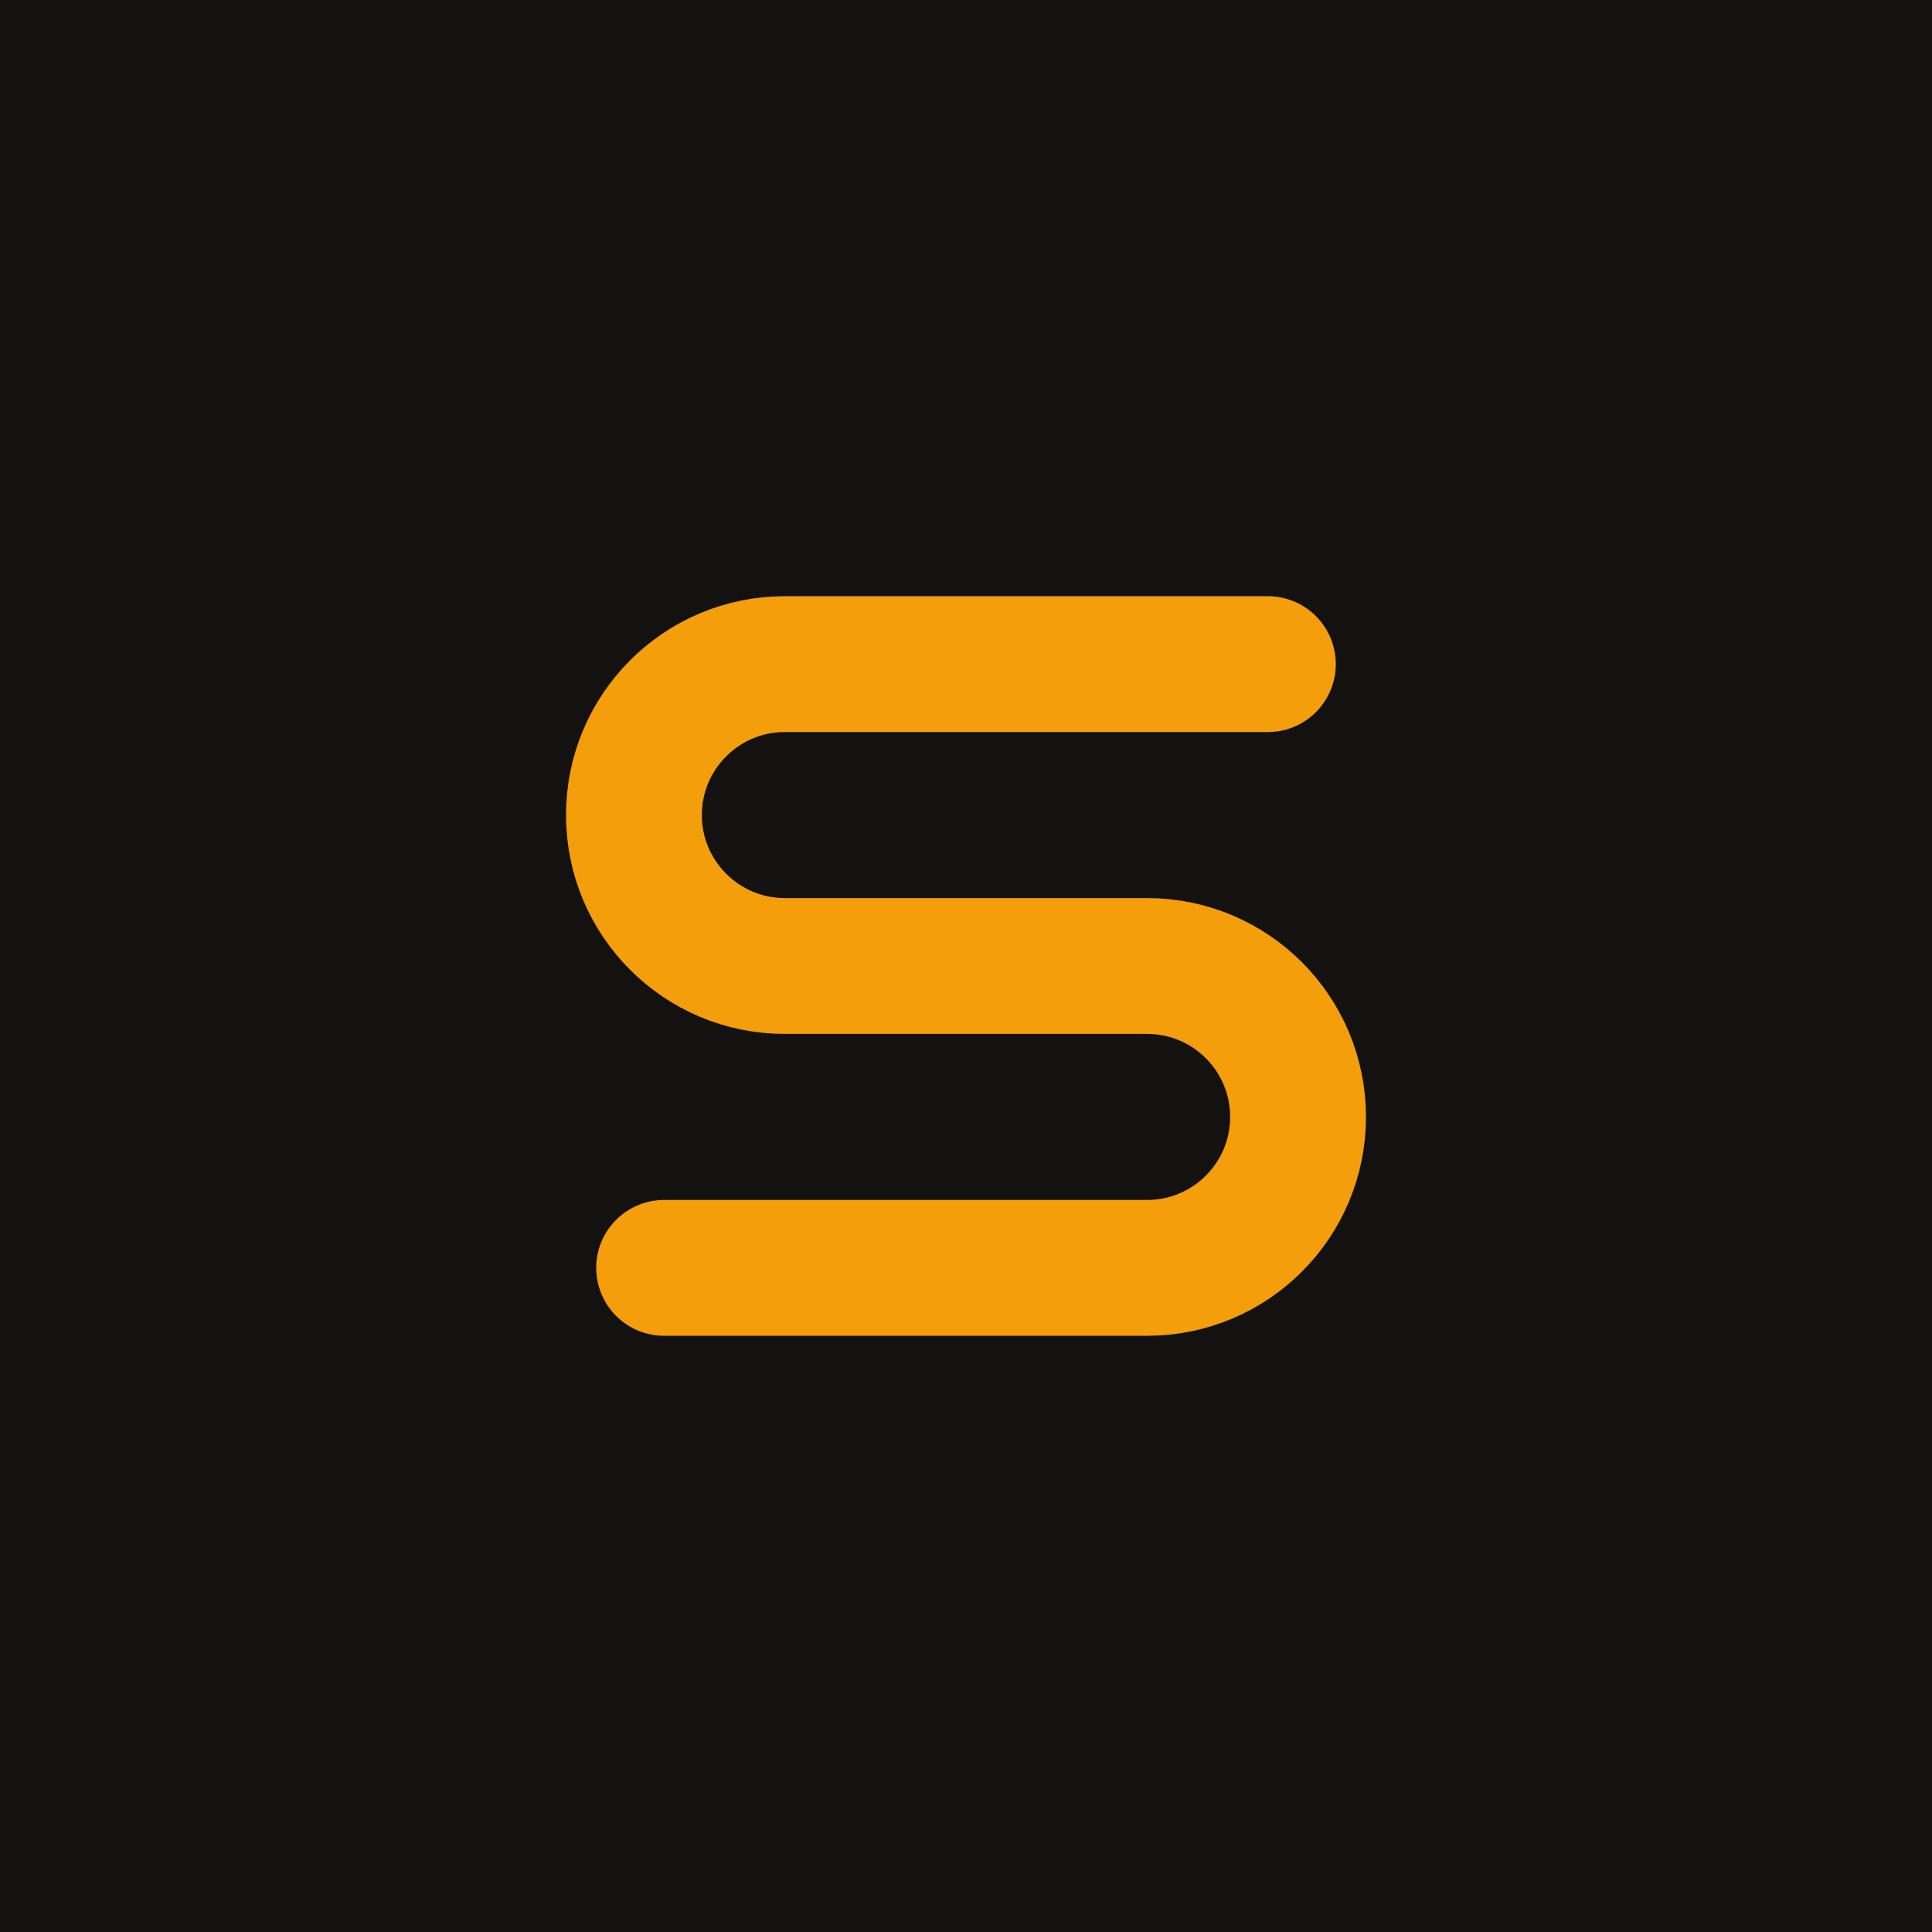
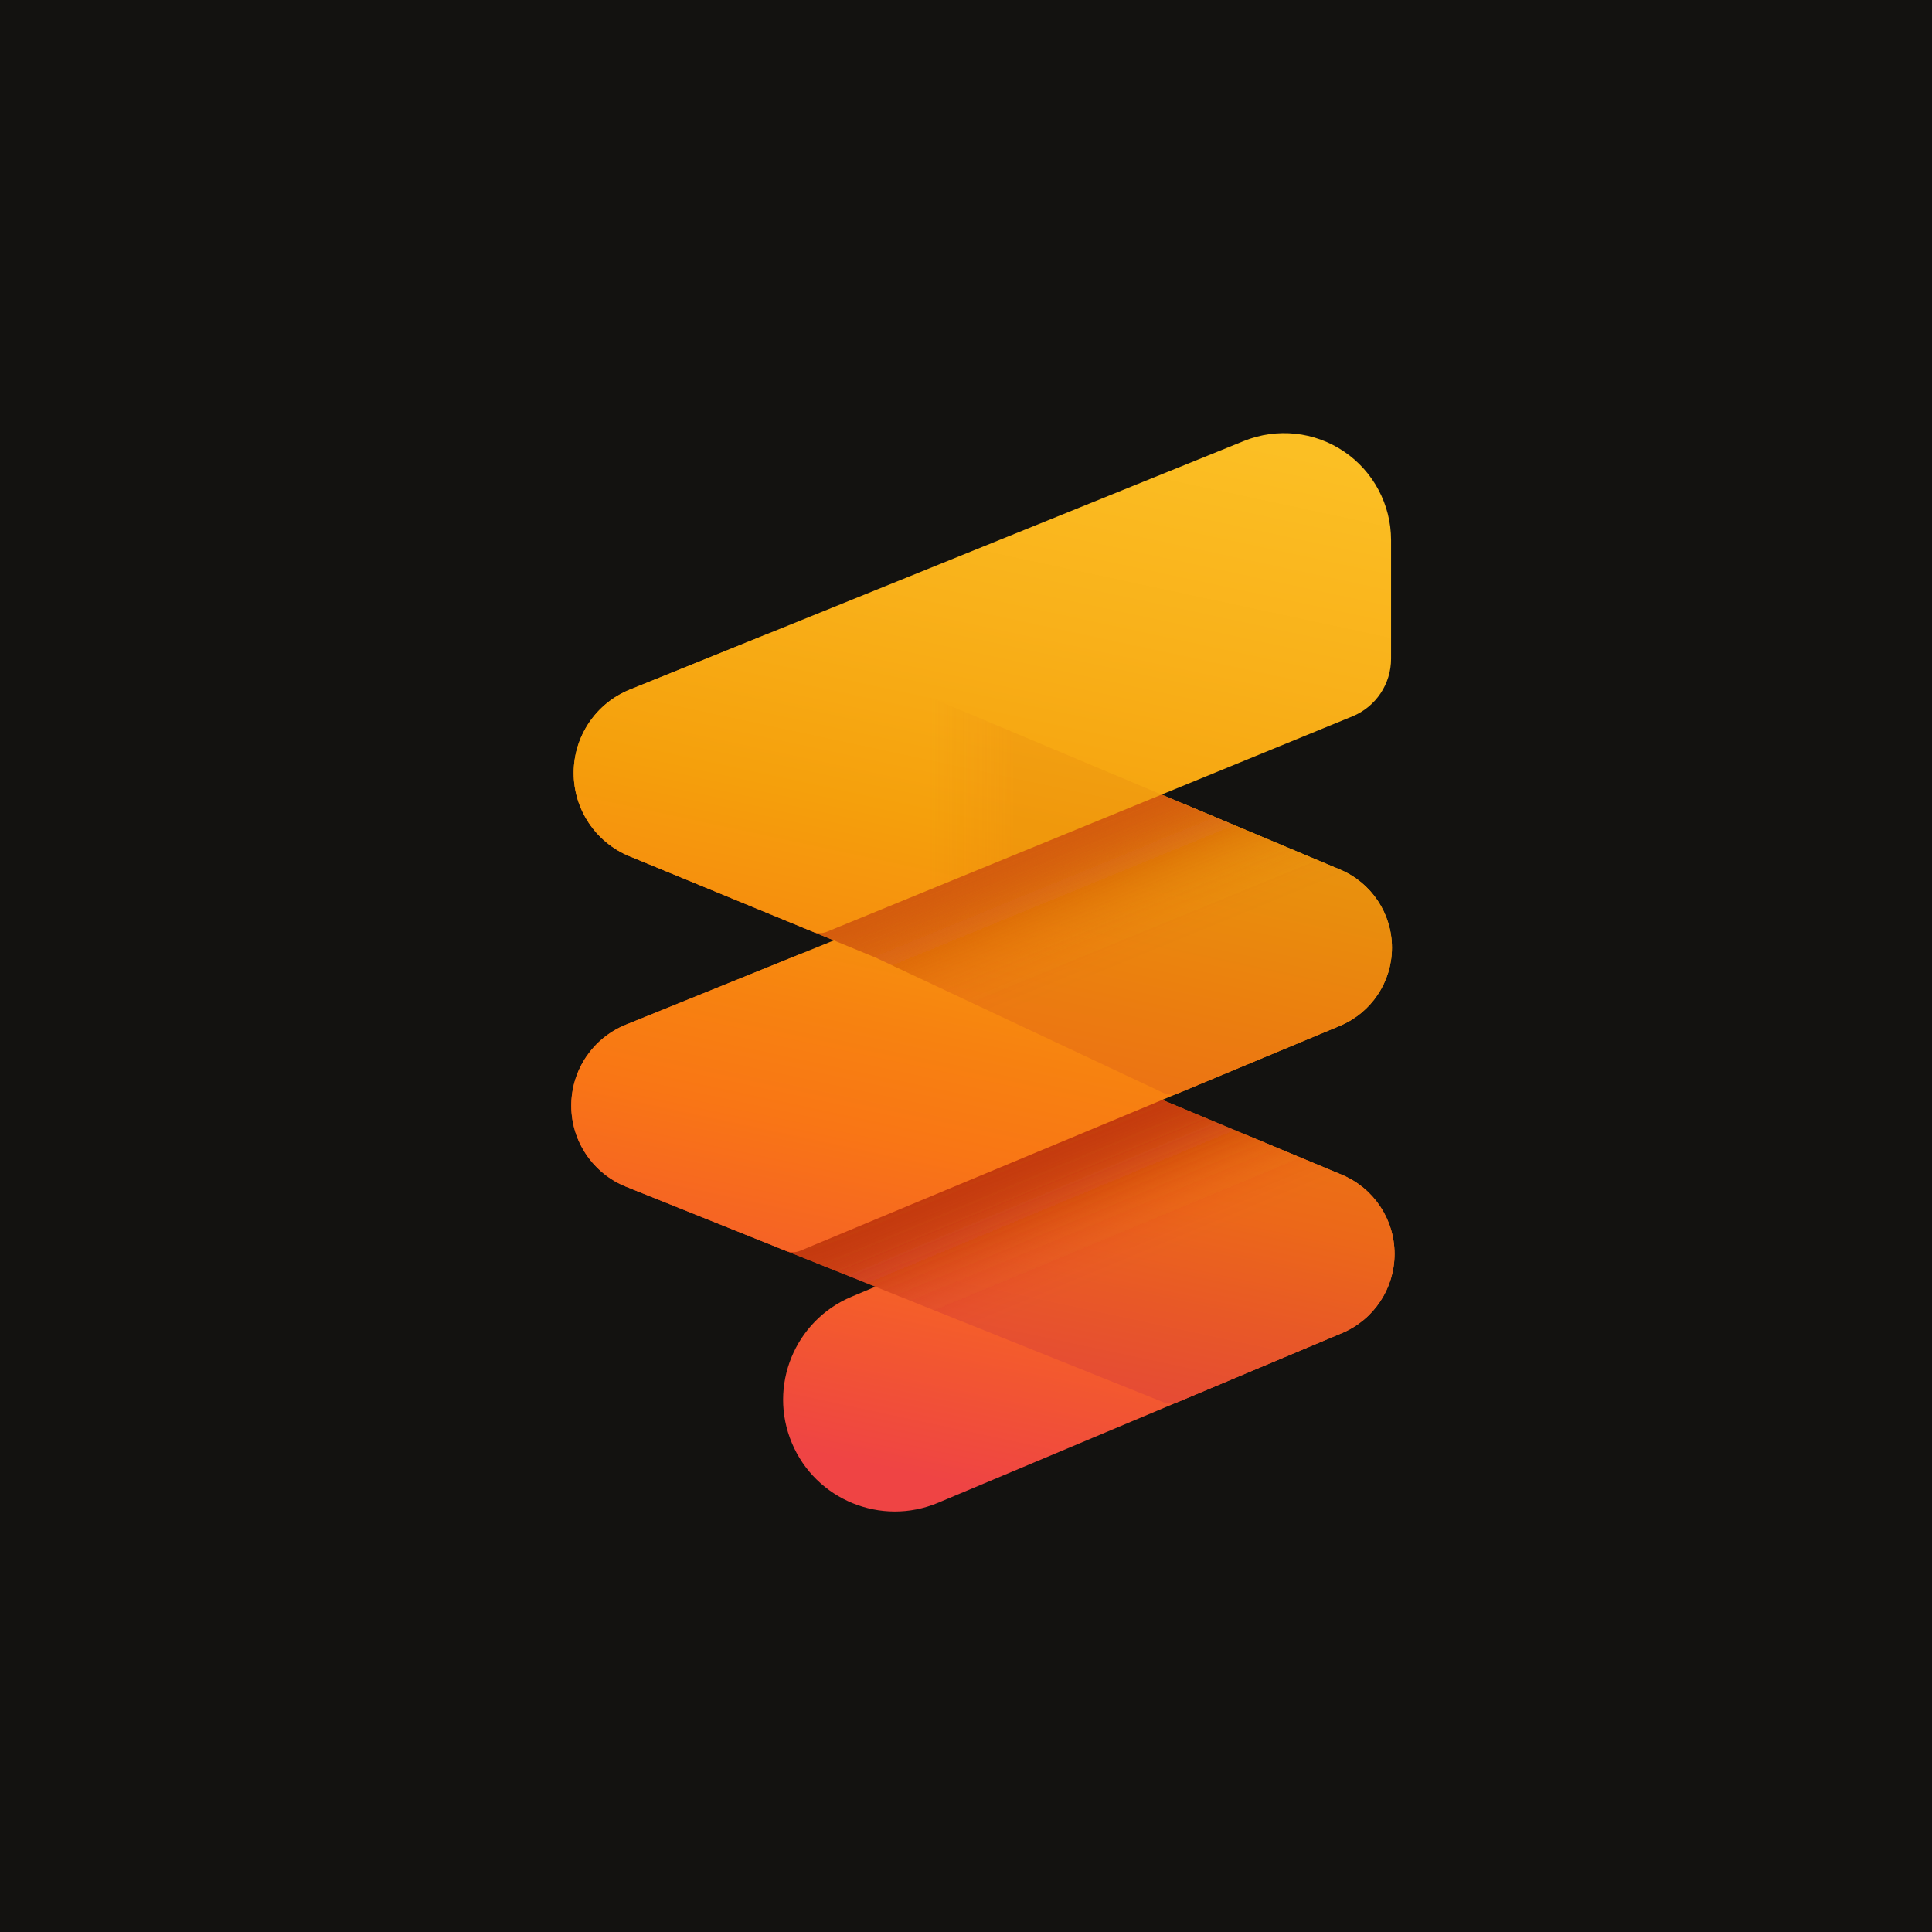
<svg xmlns="http://www.w3.org/2000/svg" width="512" height="512" viewBox="0 0 512 512" role="img" aria-label="WireStack">
+   <defs>
+     <linearGradient id="ws-g0" gradientUnits="userSpaceOnUse" x1="46" y1="4" x2="34" y2="60">
+       <stop offset="0.0" stop-color="#FBBF24" />
+       <stop offset="0.1" stop-color="#FAB81F" />
+       <stop offset="0.2" stop-color="#F9B11A" />
+       <stop offset="0.3" stop-color="#F7A913" />
+       <stop offset="0.4" stop-color="#F5A00C" />
+       <stop offset="0.5" stop-color="#F6920D" />
+       <stop offset="0.6" stop-color="#F78210" />
+       <stop offset="0.7" stop-color="#F97615" />
+       <stop offset="0.8" stop-color="#F66622" />
+       <stop offset="0.9" stop-color="#F25532" />
+       <stop offset="1.0" stop-color="#EF4444" />
+     </linearGradient>
+     <linearGradient id="ws-g1" gradientUnits="userSpaceOnUse" x1="46" y1="4" x2="34" y2="60">
+       <stop offset="0.0" stop-color="#EDAD20" />
+       <stop offset="0.1" stop-color="#ECA61B" />
+       <stop offset="0.2" stop-color="#ECA016" />
+       <stop offset="0.3" stop-color="#EA9810" />
+       <stop offset="0.4" stop-color="#E98E0D" />
+       <stop offset="0.5" stop-color="#EB810E" />
+       <stop offset="0.6" stop-color="#EC7413" />
+       <stop offset="0.7" stop-color="#EC6819" />
+       <stop offset="0.8" stop-color="#E85827" />
+       <stop offset="0.9" stop-color="#E54937" />
+       <stop offset="1.0" stop-color="#E4423F" />
+     </linearGradient>
+     <linearGradient id="ws-g2" gradientUnits="userSpaceOnUse" x1="46" y1="4" x2="34" y2="60">
+       <stop offset="0.0" stop-color="#FBBF24" />
+       <stop offset="0.1" stop-color="#FAB81F" />
+       <stop offset="0.2" stop-color="#F9B11A" />
+       <stop offset="0.3" stop-color="#F7A913" />
+       <stop offset="0.4" stop-color="#F5A00C" />
+       <stop offset="0.5" stop-color="#F6920D" />
+       <stop offset="0.6" stop-color="#F78210" />
+       <stop offset="0.7" stop-color="#F97615" />
+       <stop offset="0.8" stop-color="#F66622" />
+       <stop offset="0.9" stop-color="#F25532" />
+       <stop offset="1.0" stop-color="#EF4444" />
+     </linearGradient>
+     <linearGradient id="ws-g3" gradientUnits="userSpaceOnUse" x1="46" y1="4" x2="34" y2="60">
+       <stop offset="0.0" stop-color="#EDAD20" />
+       <stop offset="0.1" stop-color="#ECA61B" />
+       <stop offset="0.2" stop-color="#ECA016" />
+       <stop offset="0.3" stop-color="#EA9810" />
+       <stop offset="0.4" stop-color="#E98E0D" />
+       <stop offset="0.5" stop-color="#EB810E" />
+       <stop offset="0.6" stop-color="#EC7413" />
+       <stop offset="0.7" stop-color="#EC6819" />
+       <stop offset="0.8" stop-color="#E85827" />
+       <stop offset="0.9" stop-color="#E54937" />
+       <stop offset="1.0" stop-color="#E4423F" />
+     </linearGradient>
+     <linearGradient id="ws-g4" gradientUnits="userSpaceOnUse" x1="46" y1="4" x2="34" y2="60">
+       <stop offset="0.0" stop-color="#FBBF24" />
+       <stop offset="0.1" stop-color="#FAB81F" />
+       <stop offset="0.2" stop-color="#F9B11A" />
+       <stop offset="0.3" stop-color="#F7A913" />
+       <stop offset="0.4" stop-color="#F5A00C" />
+       <stop offset="0.5" stop-color="#F6920D" />
+       <stop offset="0.6" stop-color="#F78210" />
+       <stop offset="0.7" stop-color="#F97615" />
+       <stop offset="0.8" stop-color="#F66622" />
+       <stop offset="0.9" stop-color="#F25532" />
+       <stop offset="1.0" stop-color="#EF4444" />
+     </linearGradient>
+     <filter id="ws-sh" x="-20%" y="-20%" width="140%" height="140%">
+       <feGaussianBlur stdDeviation="1.8" />
+     </filter>
+     <clipPath id="ws-c0">
+       <path d="M46.74 4.17A5.67 5.67 0 0 1 54.53 9.42L54.53 15.71A3.30 3.30 0 0 1 52.48 18.77L24.64 30.18A1.01 1.01 0 0 1 23.87 30.18L14.16 26.18A4.77 4.77 0 0 1 14.18 17.35Z" />
+     </clipPath>
+     <clipPath id="ws-c1">
+       <path d="M21.41 14.43A1.01 1.01 0 0 1 22.17 14.43L51.83 26.89A4.49 4.49 0 0 1 51.82 35.17L43.26 38.74A1.01 1.01 0 0 1 42.45 38.72L27.14 31.52A0.00 0.00 0 0 0 27.13 31.52L14.16 26.18A4.77 4.77 0 0 1 14.18 17.35Z" />
+     </clipPath>
+     <clipPath id="ws-c3">
+       <path d="M23.16 31.39A1.01 1.01 0 0 1 23.92 31.39L51.91 43.06A4.55 4.55 0 0 1 51.92 51.46L43.23 55.11A1.01 1.01 0 0 1 42.46 55.12L13.99 43.70A4.63 4.63 0 0 1 13.97 35.11Z" />
+     </clipPath>
+     <linearGradient id="ws-x0" gradientUnits="userSpaceOnUse" x1="30.0" y1="0" x2="34.5" y2="0">
+       <stop offset="0" stop-color="#D35A0A" stop-opacity="0" />
+       <stop offset="1" stop-color="#D35A0A" stop-opacity=".12" />
+     </linearGradient>
+   </defs>
  <rect width="512" height="512" fill="#131210" />
-   <g transform="translate(128 128) scale(4)">
-     <path d="M52 12H20A10 10 0 0 0 20 32H44A10 10 0 0 1 44 52H12" fill="none" stroke="#f59e0b" stroke-width="9" stroke-linecap="round" />
+   <g transform="translate(96 96) scale(5)">
+     <path d="M46.21 41.01A1.01 1.01 0 0 1 46.99 41.01L51.91 43.06A4.55 4.55 0 0 1 51.92 51.46L30.52 60.45A5.92 5.92 0 0 1 22.77 57.28L22.77 57.28A5.92 5.92 0 0 1 25.93 49.53Z" fill="url(#ws-g4)" />
+     <path d="M23.16 31.39A1.01 1.01 0 0 1 23.92 31.39L51.91 43.06A4.55 4.55 0 0 1 51.92 51.46L43.23 55.11A1.01 1.01 0 0 1 42.46 55.12L13.99 43.70A4.63 4.63 0 0 1 13.97 35.11Z" fill="url(#ws-g3)" />
+     <g clip-path="url(#ws-c3)">
+       <path d="M42.83 23.42A1.01 1.01 0 0 1 43.59 23.43L51.83 26.89A4.49 4.49 0 0 1 51.82 35.17L23.22 47.09A1.01 1.01 0 0 1 22.46 47.10L13.99 43.70A4.63 4.63 0 0 1 13.97 35.11Z" transform="translate(0 3.2)" fill="#C2380F" filter="url(#ws-sh)" />
+     </g>
+     <path d="M42.83 23.42A1.01 1.01 0 0 1 43.59 23.43L51.83 26.89A4.49 4.49 0 0 1 51.82 35.17L23.22 47.09A1.01 1.01 0 0 1 22.46 47.10L13.99 43.70A4.63 4.63 0 0 1 13.97 35.11Z" fill="url(#ws-g2)" />
+     <path d="M21.41 14.43A1.01 1.01 0 0 1 22.17 14.43L51.83 26.89A4.49 4.49 0 0 1 51.82 35.17L43.26 38.74A1.01 1.01 0 0 1 42.45 38.72L27.14 31.52A0.00 0.00 0 0 0 27.13 31.52L14.16 26.18A4.77 4.77 0 0 1 14.18 17.35Z" fill="url(#ws-g1)" />
+     <g clip-path="url(#ws-c1)">
+       <path d="M46.74 4.17A5.67 5.67 0 0 1 54.53 9.42L54.53 15.71A3.30 3.30 0 0 1 52.48 18.77L24.64 30.18A1.01 1.01 0 0 1 23.87 30.18L14.16 26.18A4.77 4.77 0 0 1 14.18 17.35Z" transform="translate(0 3.2)" fill="#D35A0A" filter="url(#ws-sh)" />
+     </g>
+     <path d="M46.74 4.17A5.67 5.67 0 0 1 54.53 9.42L54.53 15.71A3.30 3.30 0 0 1 52.48 18.77L24.64 30.18A1.01 1.01 0 0 1 23.87 30.18L14.16 26.18A4.77 4.77 0 0 1 14.18 17.35Z" fill="url(#ws-g0)" />
+     <path d="M21.41 14.43A1.01 1.01 0 0 1 22.17 14.43L51.83 26.89A4.49 4.49 0 0 1 51.82 35.17L43.26 38.74A1.01 1.01 0 0 1 42.45 38.72L27.14 31.52A0.00 0.00 0 0 0 27.13 31.52L14.16 26.18A4.77 4.77 0 0 1 14.18 17.35Z" clip-path="url(#ws-c0)" fill="url(#ws-x0)" />
  </g>
</svg>
